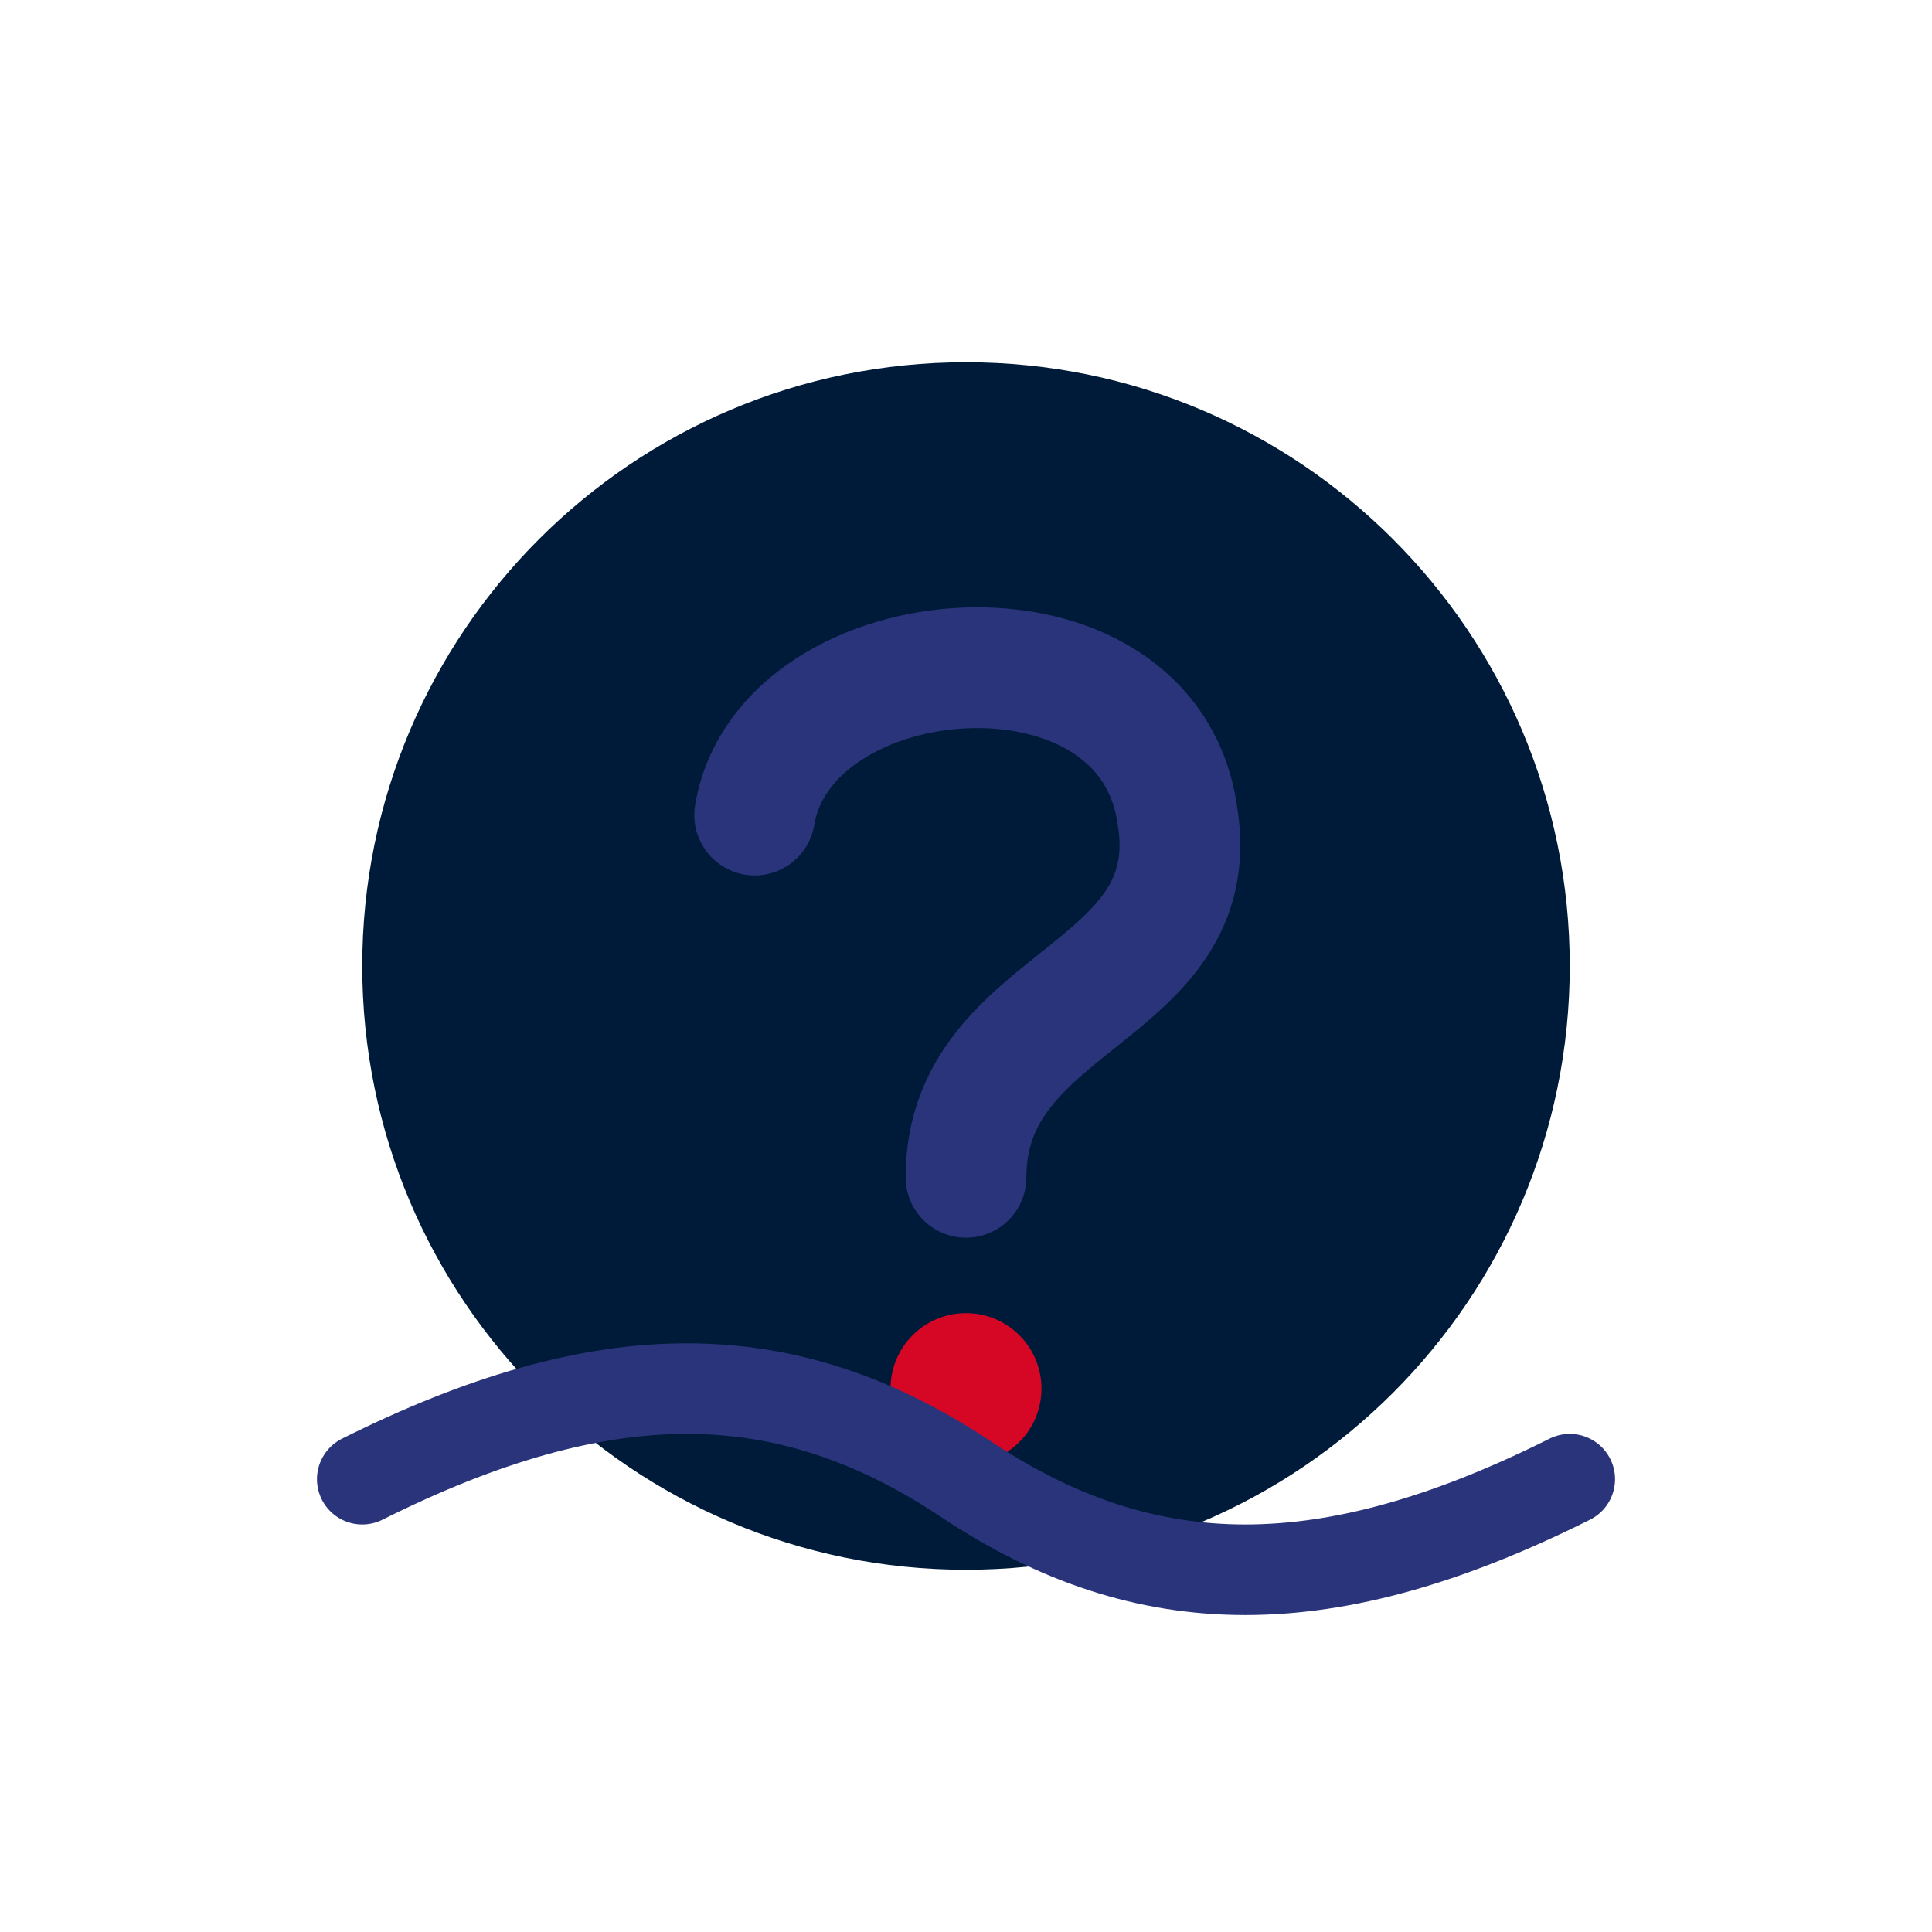
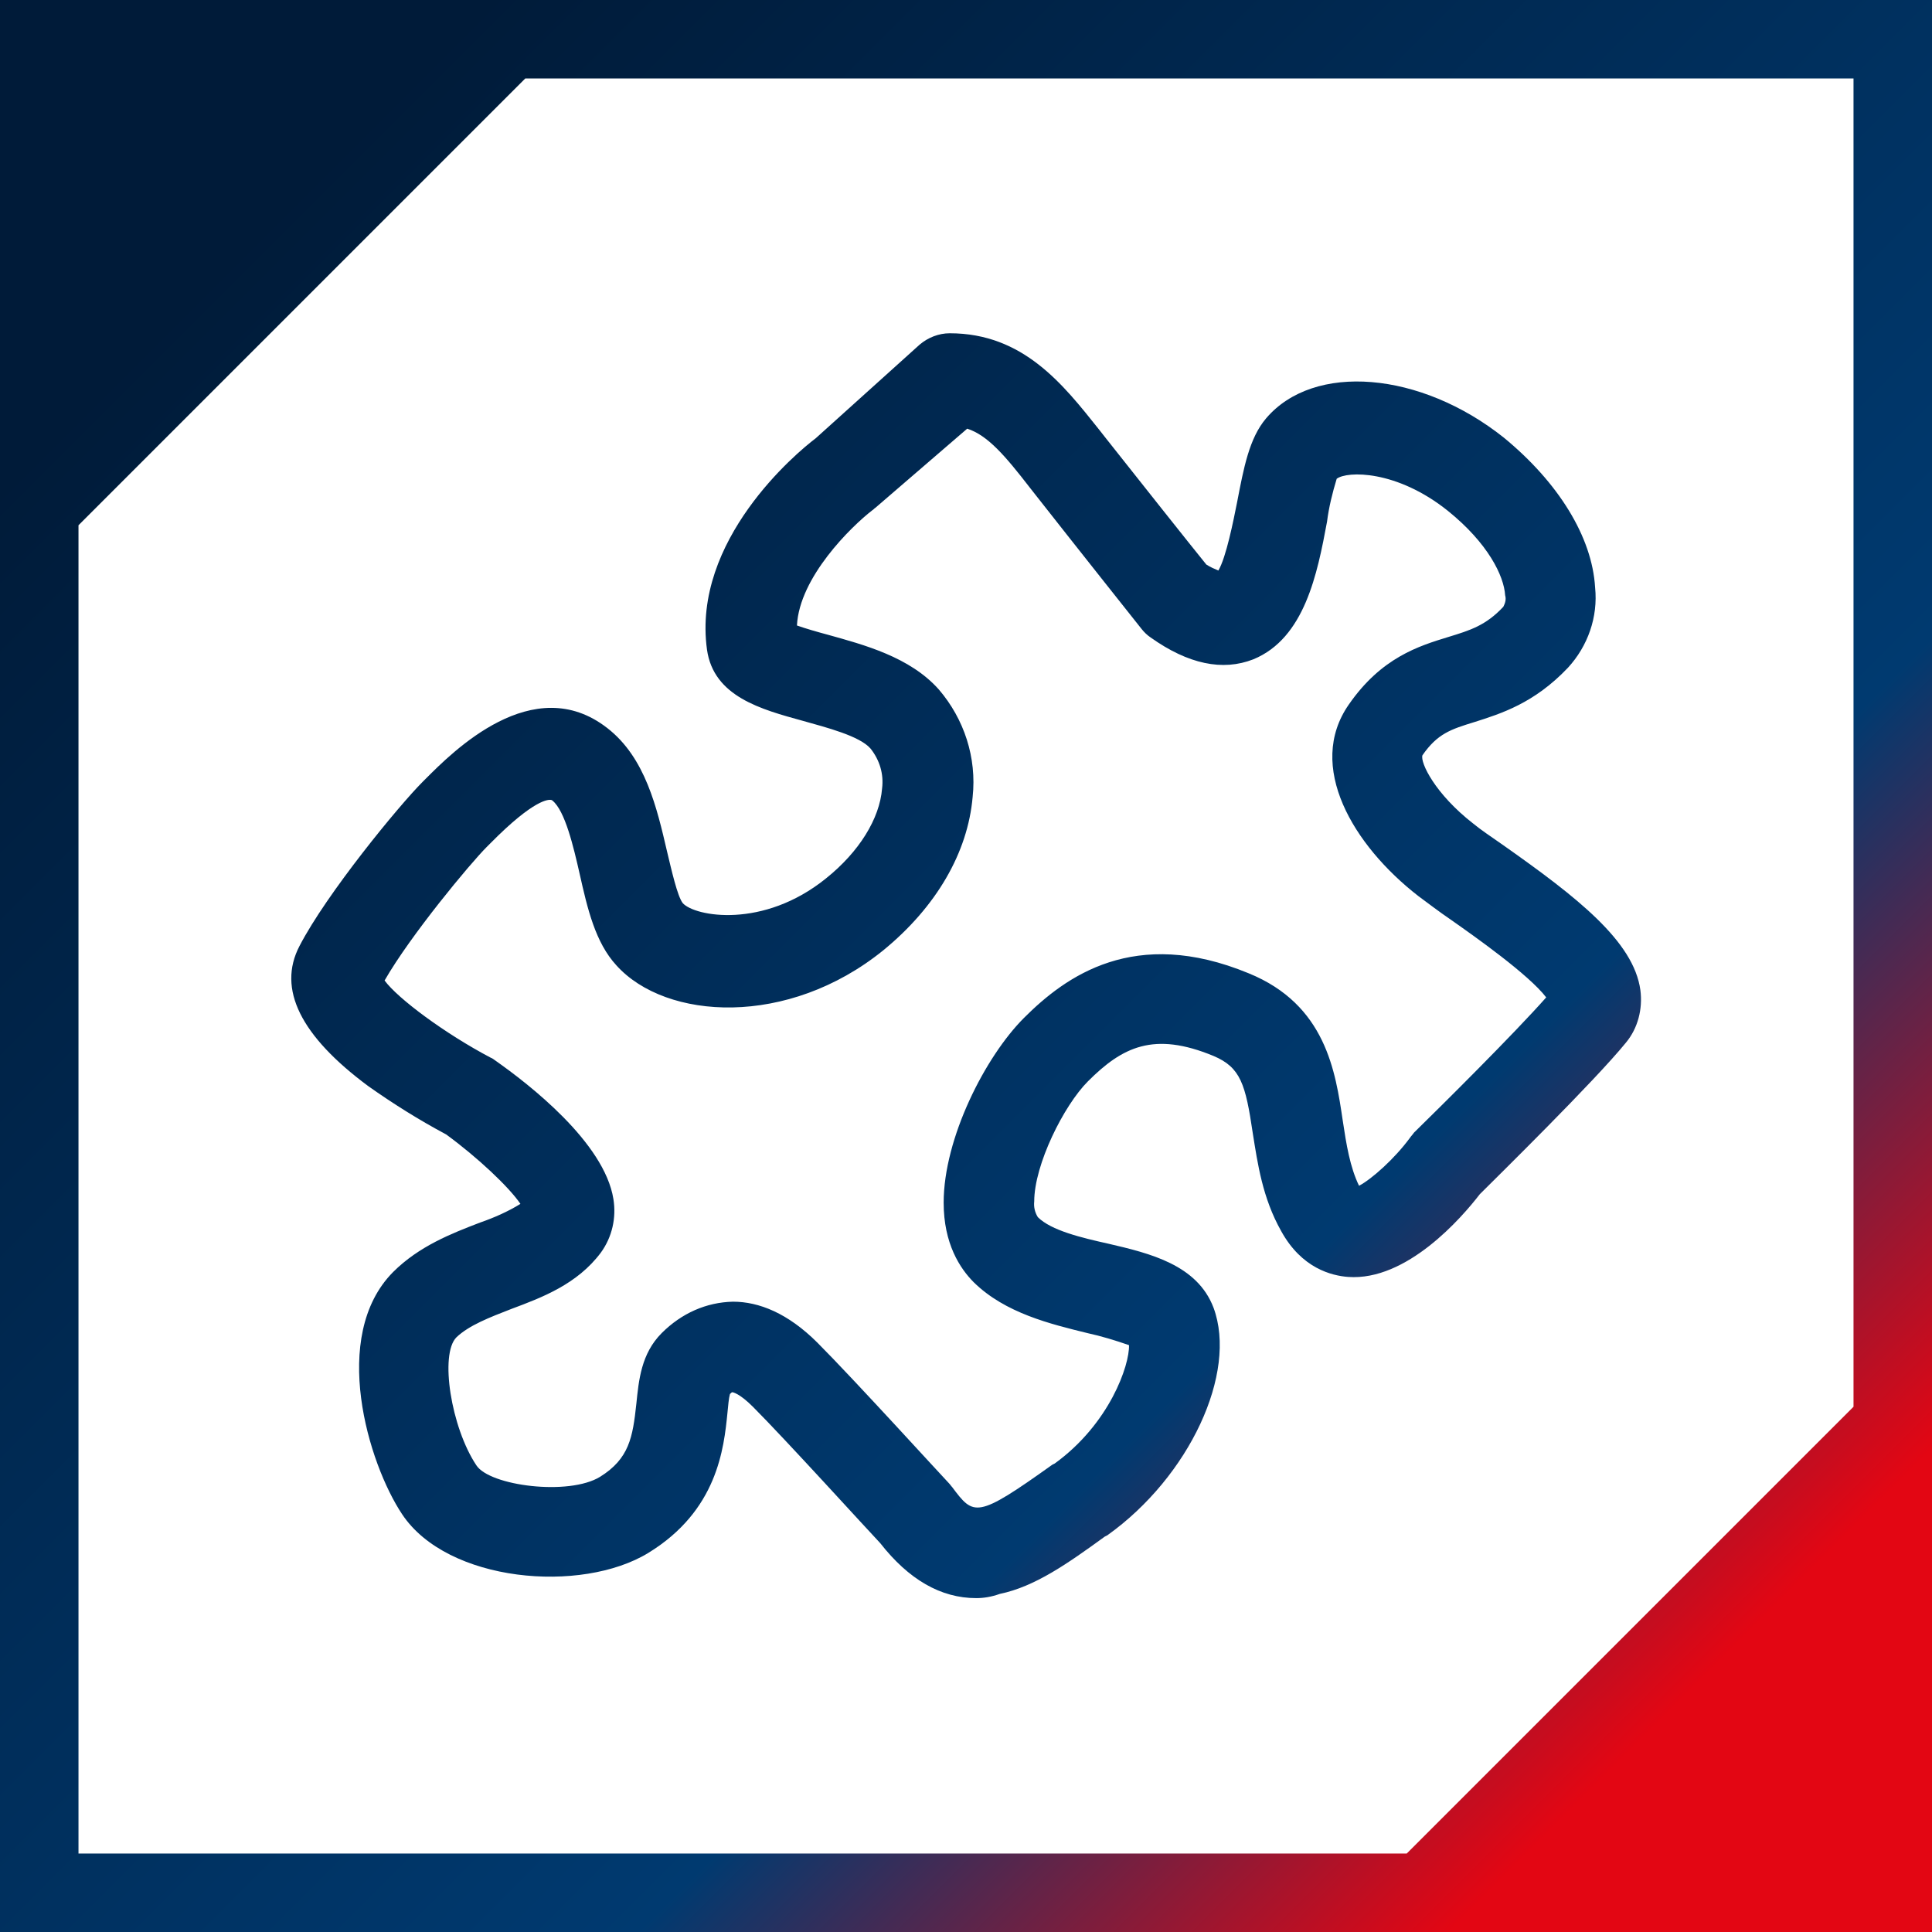
- <svg xmlns="http://www.w3.org/2000/svg" viewBox="0 0 64 64" role="img" aria-labelledby="title">
-   <rect width="64" height="64" rx="12" fill="none" />
-   <circle cx="32" cy="32" r="20" fill="#001b39" />
-   <path d="M25 27c1-6 13-7 14 0 1 6-7 6-7 12" fill="none" stroke="#2a347b" stroke-width="4" stroke-linecap="round" />
-   <circle cx="32" cy="46" r="2.5" fill="#d60725" />
-   <path d="M12 49c8-4 14-4 20 0s12 4 20 0" fill="none" stroke="#2a347b" stroke-width="3" stroke-linecap="round" />
+ <svg xmlns="http://www.w3.org/2000/svg" xmlns:xlink="http://www.w3.org/1999/xlink" version="1.1" id="Layer_1" x="0px" y="0px" viewBox="0 0 320 320" style="enable-background:new 0 0 320 320;" xml:space="preserve">
+   <defs>
+     <linearGradient id="efm-icon-gradient" x1="40" y1="40" x2="280" y2="280" gradientUnits="userSpaceOnUse">
+       <stop offset="0" stop-color="#001b39" />
+       <stop offset="0.72" stop-color="#003a70" />
+       <stop offset="1" stop-color="#e30613" />
+     </linearGradient>
+   </defs>
+   <style type="text/css">
+ 	.st0{fill:url(#efm-icon-gradient);}
+ 	.st1{clip-path:url(#SVGID_00000135682506310085977210000008916008470363063709_);}
+ </style>
+   <path class="st0" d="M13,87l74-74h220v220l-74,74H13V87z M0,0v320h320V0H0z" />
+   <g>
+     <defs>
+       <rect id="SVGID_1_" width="320" height="320" />
+     </defs>
+     <clipPath id="SVGID_00000012461161955827724220000011008153733206360464_">
+       <use xlink:href="#SVGID_1_" style="overflow:visible;" />
+     </clipPath>
+     <g style="clip-path:url(#SVGID_00000012461161955827724220000011008153733206360464_);">
+       <path class="st0" d="M140,78.6L140,78.6z M132.1,105.7L132.1,105.7z M121.4,215.6c4.3,0,9.1,1.9,14,6.8    c5.9,5.9,21.1,22.6,21.8,23.3c0.2,0.2,0.3,0.4,0.5,0.6c3.6,4.8,4,5.3,16.6-3.7l0.4-0.2c9.1-6.6,12.4-16.3,12.3-19.6    c-2.3-0.8-4.6-1.5-6.9-2c-6.1-1.5-13.6-3.3-18.8-8.4c-2.3-2.3-5-6.4-5-13.2c0-10.7,6.9-24.2,13.3-30.6c6.9-6.9,18.3-15.2,37.2-7.4    c12.8,5.2,14.4,16.3,15.6,24.4c0.6,4,1.2,7.7,2.7,10.8c2.1-1.1,5.9-4.5,8.4-7.9c0.2-0.3,0.5-0.6,0.7-0.9    c4.6-4.5,16.5-16.3,21.9-22.4c-2.9-3.8-12-10.2-15.7-12.8c-2.2-1.5-4-2.9-5.5-4c-10.8-8.4-18.6-21.5-11.5-31.7    c5.4-7.8,11.6-9.7,16.5-11.2c3.6-1.1,6.2-1.9,9.1-5c0.3-0.6,0.5-1.2,0.3-1.9c-0.2-3.2-2.8-8.6-9.5-14c-8.5-6.8-16.7-6.6-18.4-5.3    c-0.7,2.3-1.3,4.7-1.6,7.1c-1.6,8.6-3.7,19.3-12.2,22.8c-5.1,2-10.8,0.8-17-3.6c-0.6-0.4-1.1-0.9-1.5-1.4c0,0-11.2-14.1-17.4-22    l-1.1-1.4c-4.1-5.3-7-8.7-10.4-9.8L145,84.1c-0.2,0.1-0.3,0.3-0.5,0.4c-3.5,2.7-12.1,11.1-12.5,19.1c1.4,0.5,3.5,1.1,5,1.5    c6.1,1.7,13.7,3.7,18.5,9.1c4.2,4.9,6.3,11.3,5.6,17.8c-0.8,9.2-6,18.2-14.8,25.4c-15.8,12.8-36,11.6-44.2,2.5    c-3.5-3.8-4.8-9.4-6.1-15.2c-1-4.4-2.4-10.4-4.5-12.1c0,0-0.1-0.1-0.2-0.1c-0.4-0.1-2.8-0.2-10.1,7.2l-0.6,0.6    c-2.7,2.7-12.6,14.6-16.9,22.1c2.2,3,10,8.8,17.6,12.8c0.3,0.1,0.5,0.3,0.8,0.5c5.4,3.8,18,13.5,19.5,22.9    c0.5,3.1-0.2,6.3-2.1,8.9c-3.9,5.2-9.7,7.4-14.8,9.3c-3.6,1.4-7,2.7-9.1,4.7c-2.8,2.8-0.9,14.9,3.3,21.2    c2.2,3.4,15.3,5.1,20.5,1.9c4.8-3,5.4-6.5,6-12.1c0.4-3.9,0.8-8.3,4.2-11.7C112.9,217.5,117,215.7,121.4,215.6 M161.7,264.7    c-5.9,0-11.2-3.1-15.9-9.1c-2-2.1-15.8-17.3-21.1-22.6c-2.2-2.2-3.3-2.4-3.4-2.4s-0.2,0.1-0.4,0.3c-0.2,0.7-0.3,2-0.4,3    c-0.6,6.1-1.7,16.3-13.1,23.3c-11.1,6.8-33.3,4.9-40.8-6.4c-5.6-8.4-12-29.5-1.5-40.1c4.3-4.3,9.7-6.4,14.4-8.2    c2.3-0.8,4.6-1.8,6.7-3.1c-1.9-2.8-7.1-7.7-12.3-11.5c-4.5-2.4-8.8-5.1-12.9-8c-11.2-8.3-15.1-16.1-11.4-23.2    c4.5-8.7,16.5-23.3,20.4-27.2l0.5-0.5c4.4-4.4,17.8-18,30.1-8.4c6.3,4.9,8.2,13.2,9.9,20.5c0.7,2.9,1.7,7.4,2.6,8.5    c2,2.2,13.3,4.3,23.7-4.1c5.5-4.4,8.9-9.9,9.3-14.9c0.3-2.4-0.4-4.7-1.9-6.6c-1.8-2.1-7.3-3.5-11.2-4.6c-6.9-1.9-14.8-4-15.9-11.8    c-2.5-18.1,14.8-32.6,18-35l17.2-15.5c1.4-1.2,3.2-1.9,5-1.9c12.2,0,18.8,8.5,24.7,15.9l1.1,1.4c5.3,6.7,14.1,17.8,16.7,21    c0.6,0.4,1.3,0.7,2,1c1.3-2.2,2.5-8.3,3.1-11.3c1.1-5.7,2-10.6,4.8-13.9c7.9-9.3,25.6-7.8,39.4,3.2c9,7.4,14.6,16.4,15.1,24.8    c0.5,4.9-1.2,9.7-4.5,13.3c-5.6,5.9-11.1,7.6-15.5,9c-3.9,1.2-6.1,1.9-8.6,5.5c-0.4,1.2,2.1,6.4,8.4,11.3c1.2,1,3,2.2,5,3.6    c12.2,8.6,21.6,15.9,22.7,24c0.4,3.1-0.4,6.3-2.4,8.7c-5.2,6.4-21.4,22.3-24.2,25.1c-3,3.9-12.1,14.4-21.8,13.7    c-2.7-0.2-7.7-1.4-11.1-7.6c-3.1-5.5-3.9-11.2-4.7-16.2c-1.2-8.1-2-10.9-6.5-12.8c-9.9-4.1-15.1-1.5-20.8,4.2    c-4,4-8.9,13.8-8.9,19.9c-0.1,0.9,0.1,1.8,0.6,2.6c2.2,2.2,7.2,3.4,11.7,4.4c6.9,1.6,14.7,3.5,17.4,10.6c4,10.8-4,28-17.6,37.7    l-0.4,0.2c-6.2,4.5-11.6,8.3-17.4,9.5C164.2,264.5,162.9,264.7,161.7,264.7" />
+     </g>
+   </g>
</svg>
